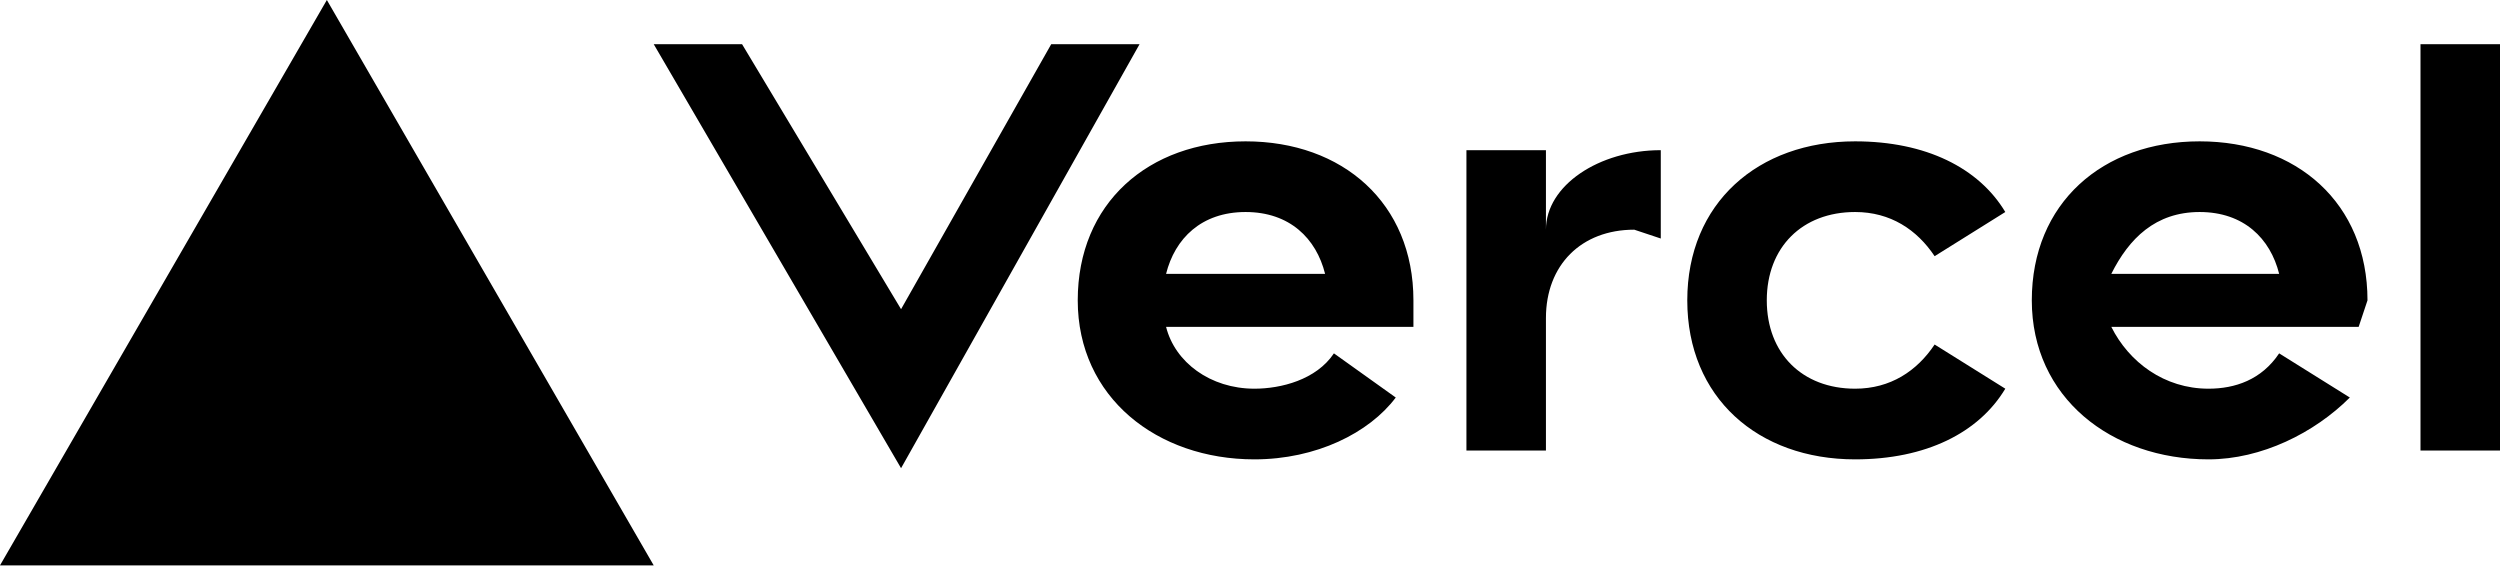
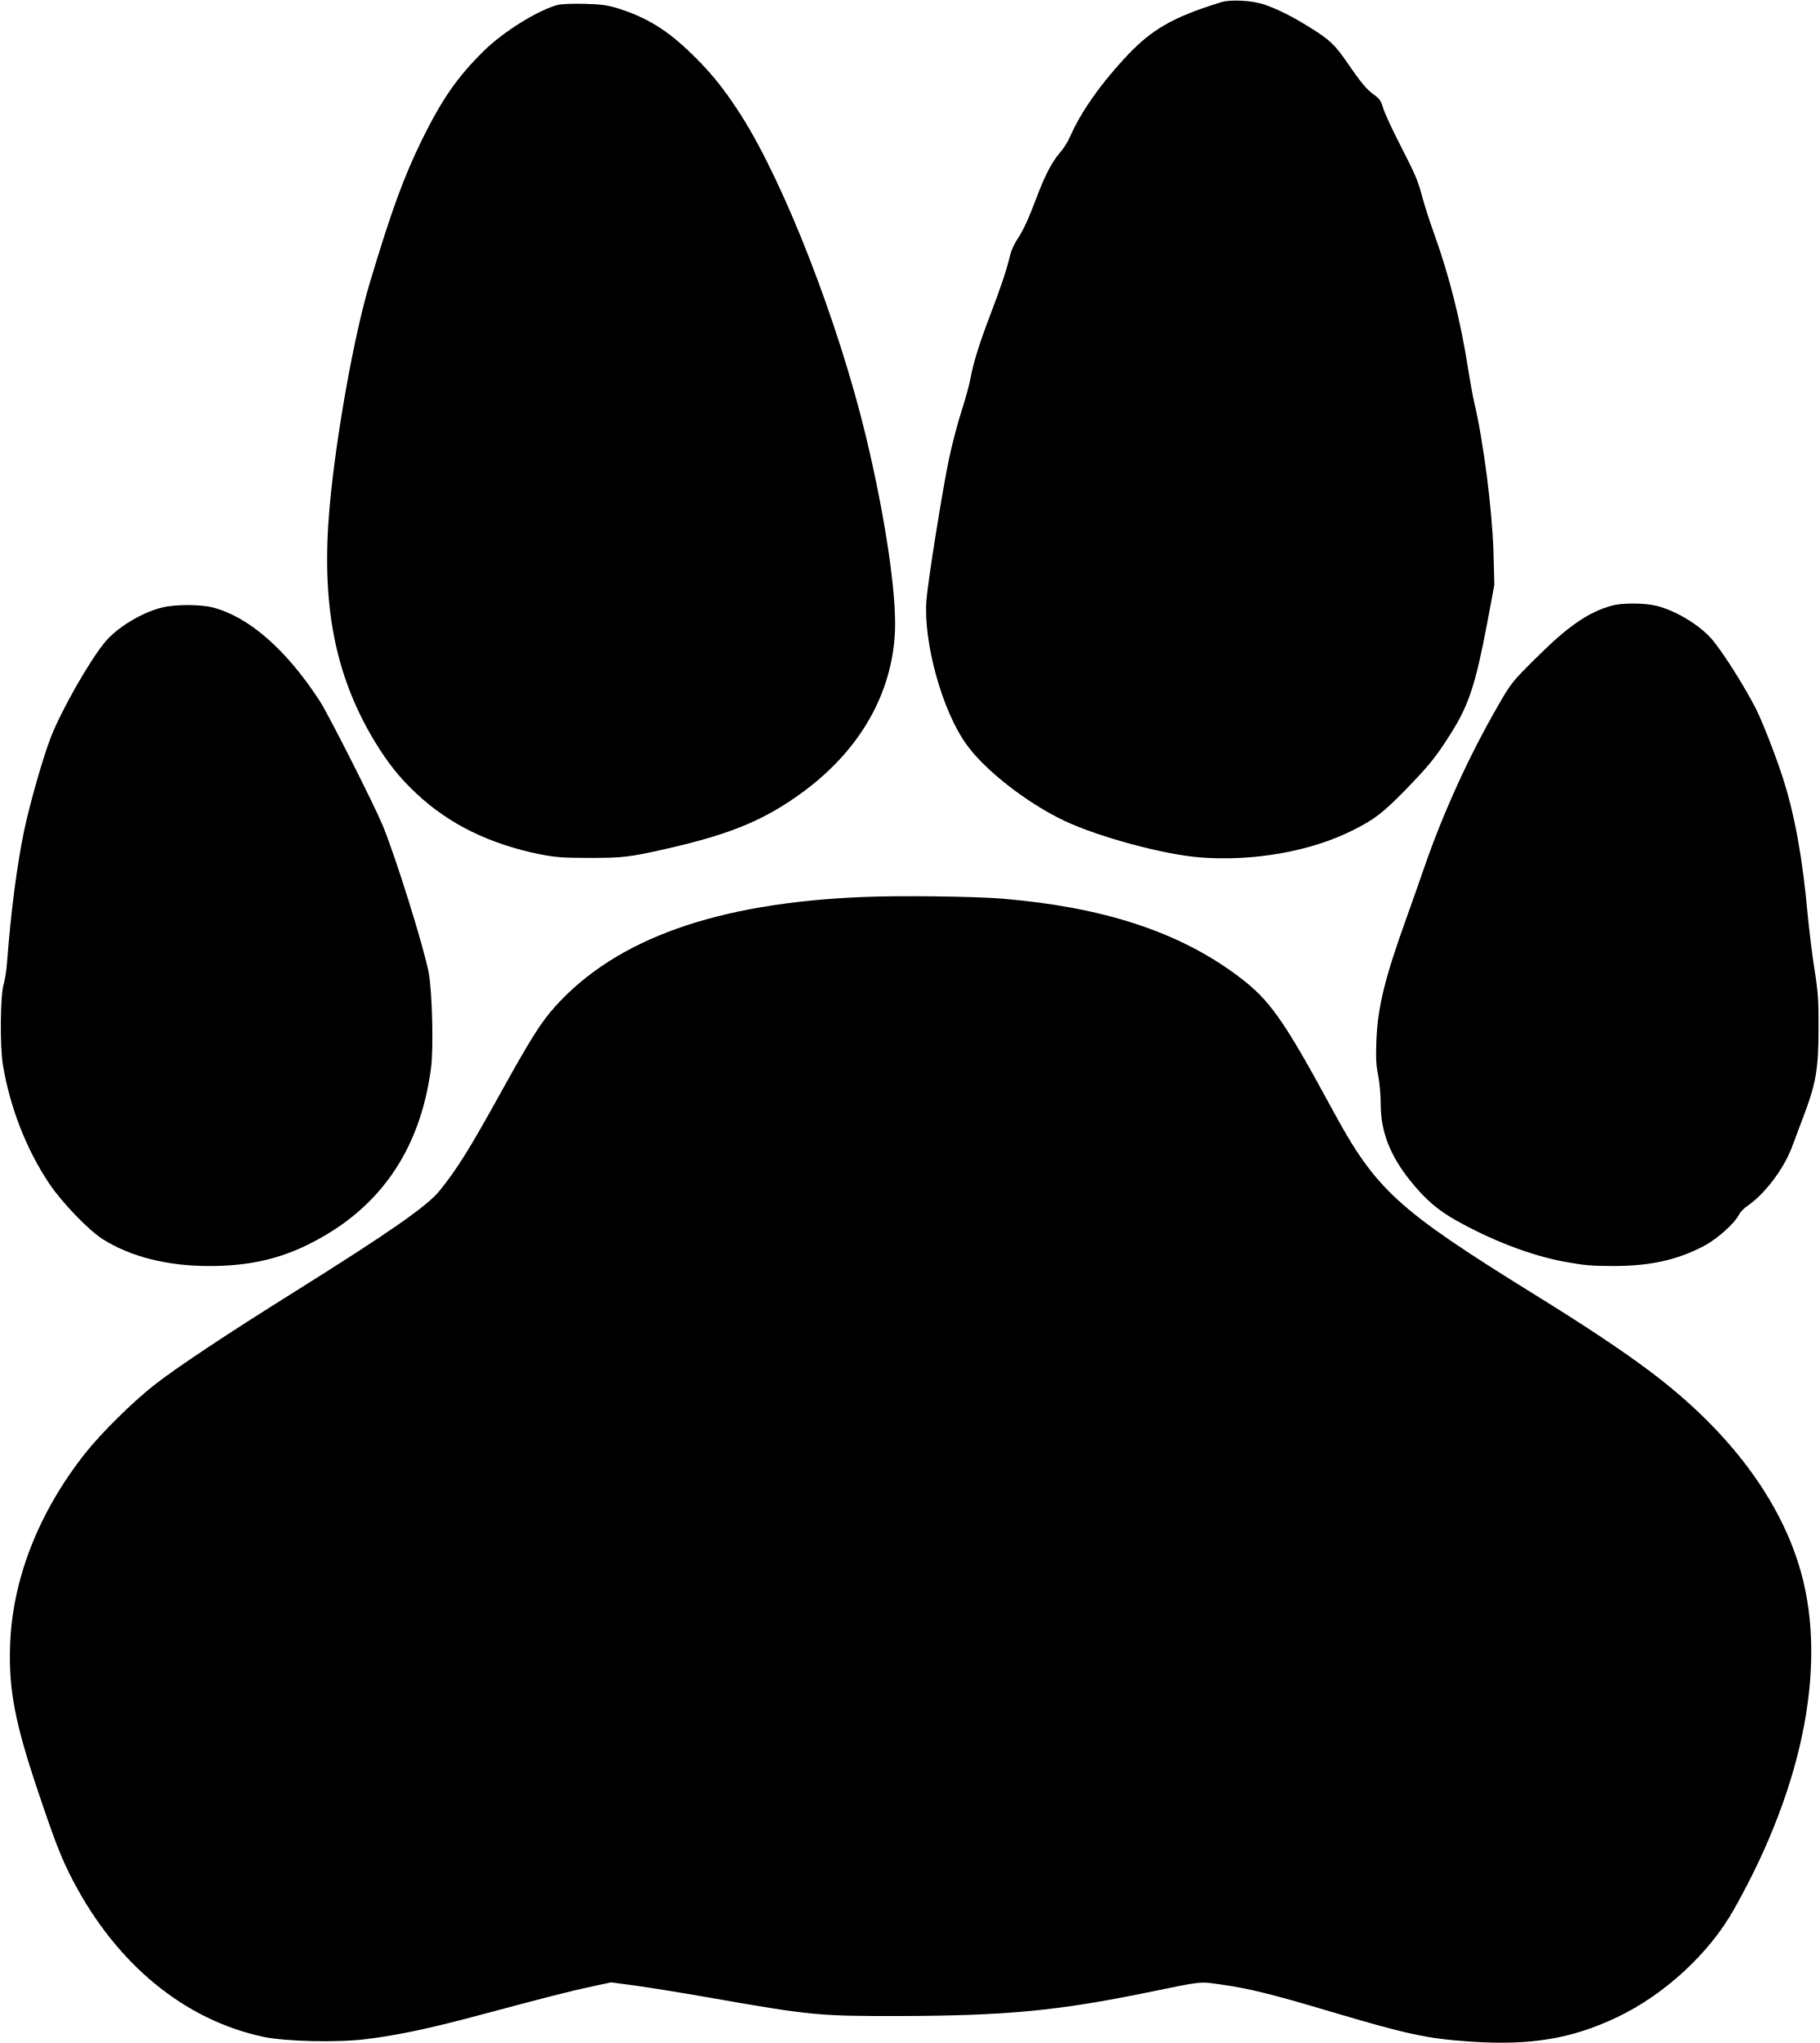
- <svg xmlns="http://www.w3.org/2000/svg" fill="none" viewBox="0 0 283 64">
-   <path fill="black" d="M141 16c-11 0-19 7-19 18s9 18 20 18c7 0 13-3 16-7l-7-5c-2 3-6 4-9 4-5 0-9-3-10-7h28v-3c0-11-8-18-19-18zm-9 15c1-4 4-7 9-7s8 3 9 7h-18zm117-15c-11 0-19 7-19 18s9 18 20 18c6 0 12-3 16-7l-8-5c-2 3-5 4-8 4-5 0-9-3-11-7h28l1-3c0-11-8-18-19-18zm-10 15c2-4 5-7 10-7s8 3 9 7h-19zm-39 3c0 6 4 10 10 10 4 0 7-2 9-5l8 5c-3 5-9 8-17 8-11 0-19-7-19-18s8-18 19-18c8 0 14 3 17 8l-8 5c-2-3-5-5-9-5-6 0-10 4-10 10zm83-29v46h-9V5h9zM37 0l37 64H0L37 0zm92 5-27 48L74 5h10l18 30 17-30h10zm59 12v10l-3-1c-6 0-10 4-10 10v15h-9V17h9v9c0-5 6-9 13-9z" />
+ <svg xmlns="http://www.w3.org/2000/svg" version="1.0" width="1140pt" height="1280pt" viewBox="0 0 1140 1280" preserveAspectRatio="xMidYMid meet">
+   <g transform="translate(0,1280) scale(0.1,-0.1)" fill="#000000" stroke="none">
+     <path d="M7650 12786 c-308 -95 -441 -173 -607 -354 -156 -169 -272 -336 -339 -488 -14 -32 -42 -77 -63 -100 -49 -56 -92 -138 -142 -269 -53 -142 -91 -225 -128 -278 -16 -24 -35 -66 -42 -93 -21 -91 -57 -198 -122 -369 -71 -185 -109 -307 -127 -406 -6 -35 -31 -126 -55 -201 -25 -76 -60 -211 -79 -300 -40 -189 -133 -769 -142 -890 -20 -261 99 -692 250 -901 116 -163 381 -369 615 -480 217 -102 621 -211 850 -229 334 -26 694 38 956 170 136 68 188 108 330 253 144 148 192 206 284 353 112 176 155 307 227 686 l46 245 -5 195 c-8 276 -63 704 -122 953 -8 34 -24 123 -36 197 -46 301 -118 588 -214 855 -26 72 -57 168 -70 215 -33 123 -43 146 -142 340 -50 97 -98 201 -107 231 -13 45 -23 61 -56 84 -46 32 -83 76 -168 200 -77 113 -112 147 -237 224 -111 69 -197 112 -283 142 -74 26 -212 34 -272 15z" />
+     <path d="M3497 12770 c-125 -32 -347 -170 -471 -294 -161 -159 -259 -301 -382 -551 -115 -235 -190 -440 -327 -896 -98 -326 -211 -954 -252 -1405 -54 -604 31 -1051 280 -1465 84 -139 159 -233 264 -331 203 -191 458 -316 772 -380 97 -19 144 -23 314 -23 210 0 248 5 475 56 414 94 626 183 870 364 351 262 550 613 567 1000 10 239 -63 726 -183 1225 -173 716 -511 1585 -782 2009 -113 177 -206 289 -346 419 -134 124 -255 195 -416 247 -70 22 -108 28 -215 31 -71 2 -147 -1 -168 -6z" />
+     <path d="M10096 9005 c-143 -40 -270 -126 -464 -319 -158 -156 -165 -165 -246 -306 -180 -311 -344 -671 -460 -1006 -24 -71 -76 -217 -114 -324 -136 -377 -181 -561 -189 -770 -4 -104 -2 -155 11 -216 9 -45 16 -126 16 -180 0 -172 57 -321 184 -480 94 -117 172 -185 288 -250 226 -127 465 -218 673 -258 132 -24 173 -28 321 -28 227 1 394 39 558 125 83 44 192 140 220 196 9 17 33 42 54 56 107 73 224 227 277 364 13 36 47 125 74 197 78 205 94 298 94 549 1 179 -3 234 -26 375 -14 91 -33 244 -42 340 -32 355 -81 623 -155 855 -45 140 -127 350 -169 434 -68 134 -199 342 -270 429 -75 91 -228 185 -352 216 -78 19 -214 20 -283 1z" />
+     <path d="M1017 8994 c-129 -31 -285 -126 -361 -219 -98 -120 -266 -415 -336 -590 -48 -121 -134 -422 -169 -590 -46 -223 -83 -512 -107 -825 -3 -47 -13 -110 -22 -140 -20 -69 -23 -387 -4 -501 45 -268 146 -528 290 -744 78 -117 248 -294 336 -349 174 -110 407 -169 671 -168 233 0 425 41 610 132 447 218 706 587 775 1106 17 122 8 477 -14 599 -29 156 -207 727 -289 925 -56 134 -341 698 -395 780 -209 321 -444 526 -669 584 -75 20 -236 20 -316 0z" />
+     <path d="M5405 7180 c-916 -38 -1543 -261 -1926 -685 -91 -101 -155 -203 -363 -579 -176 -317 -250 -436 -360 -574 -77 -97 -314 -262 -921 -642 -409 -256 -723 -464 -864 -574 -134 -104 -336 -303 -437 -431 -294 -372 -458 -794 -471 -1208 -9 -272 31 -482 174 -907 108 -322 149 -427 223 -568 274 -521 696 -867 1188 -973 142 -30 468 -38 652 -14 197 25 391 66 690 146 426 114 590 156 718 183 l121 26 148 -20 c81 -11 288 -44 458 -74 648 -114 695 -118 1210 -117 656 2 985 33 1545 148 350 72 323 69 462 49 168 -23 321 -61 673 -166 492 -146 616 -173 885 -191 377 -26 636 17 920 152 297 141 577 399 732 674 449 794 594 1577 404 2172 -138 435 -460 850 -930 1202 -173 130 -401 282 -731 486 -853 529 -985 650 -1256 1150 -307 567 -394 691 -592 839 -371 278 -844 433 -1482 486 -169 14 -645 20 -870 10z" />
+   </g>
</svg>
